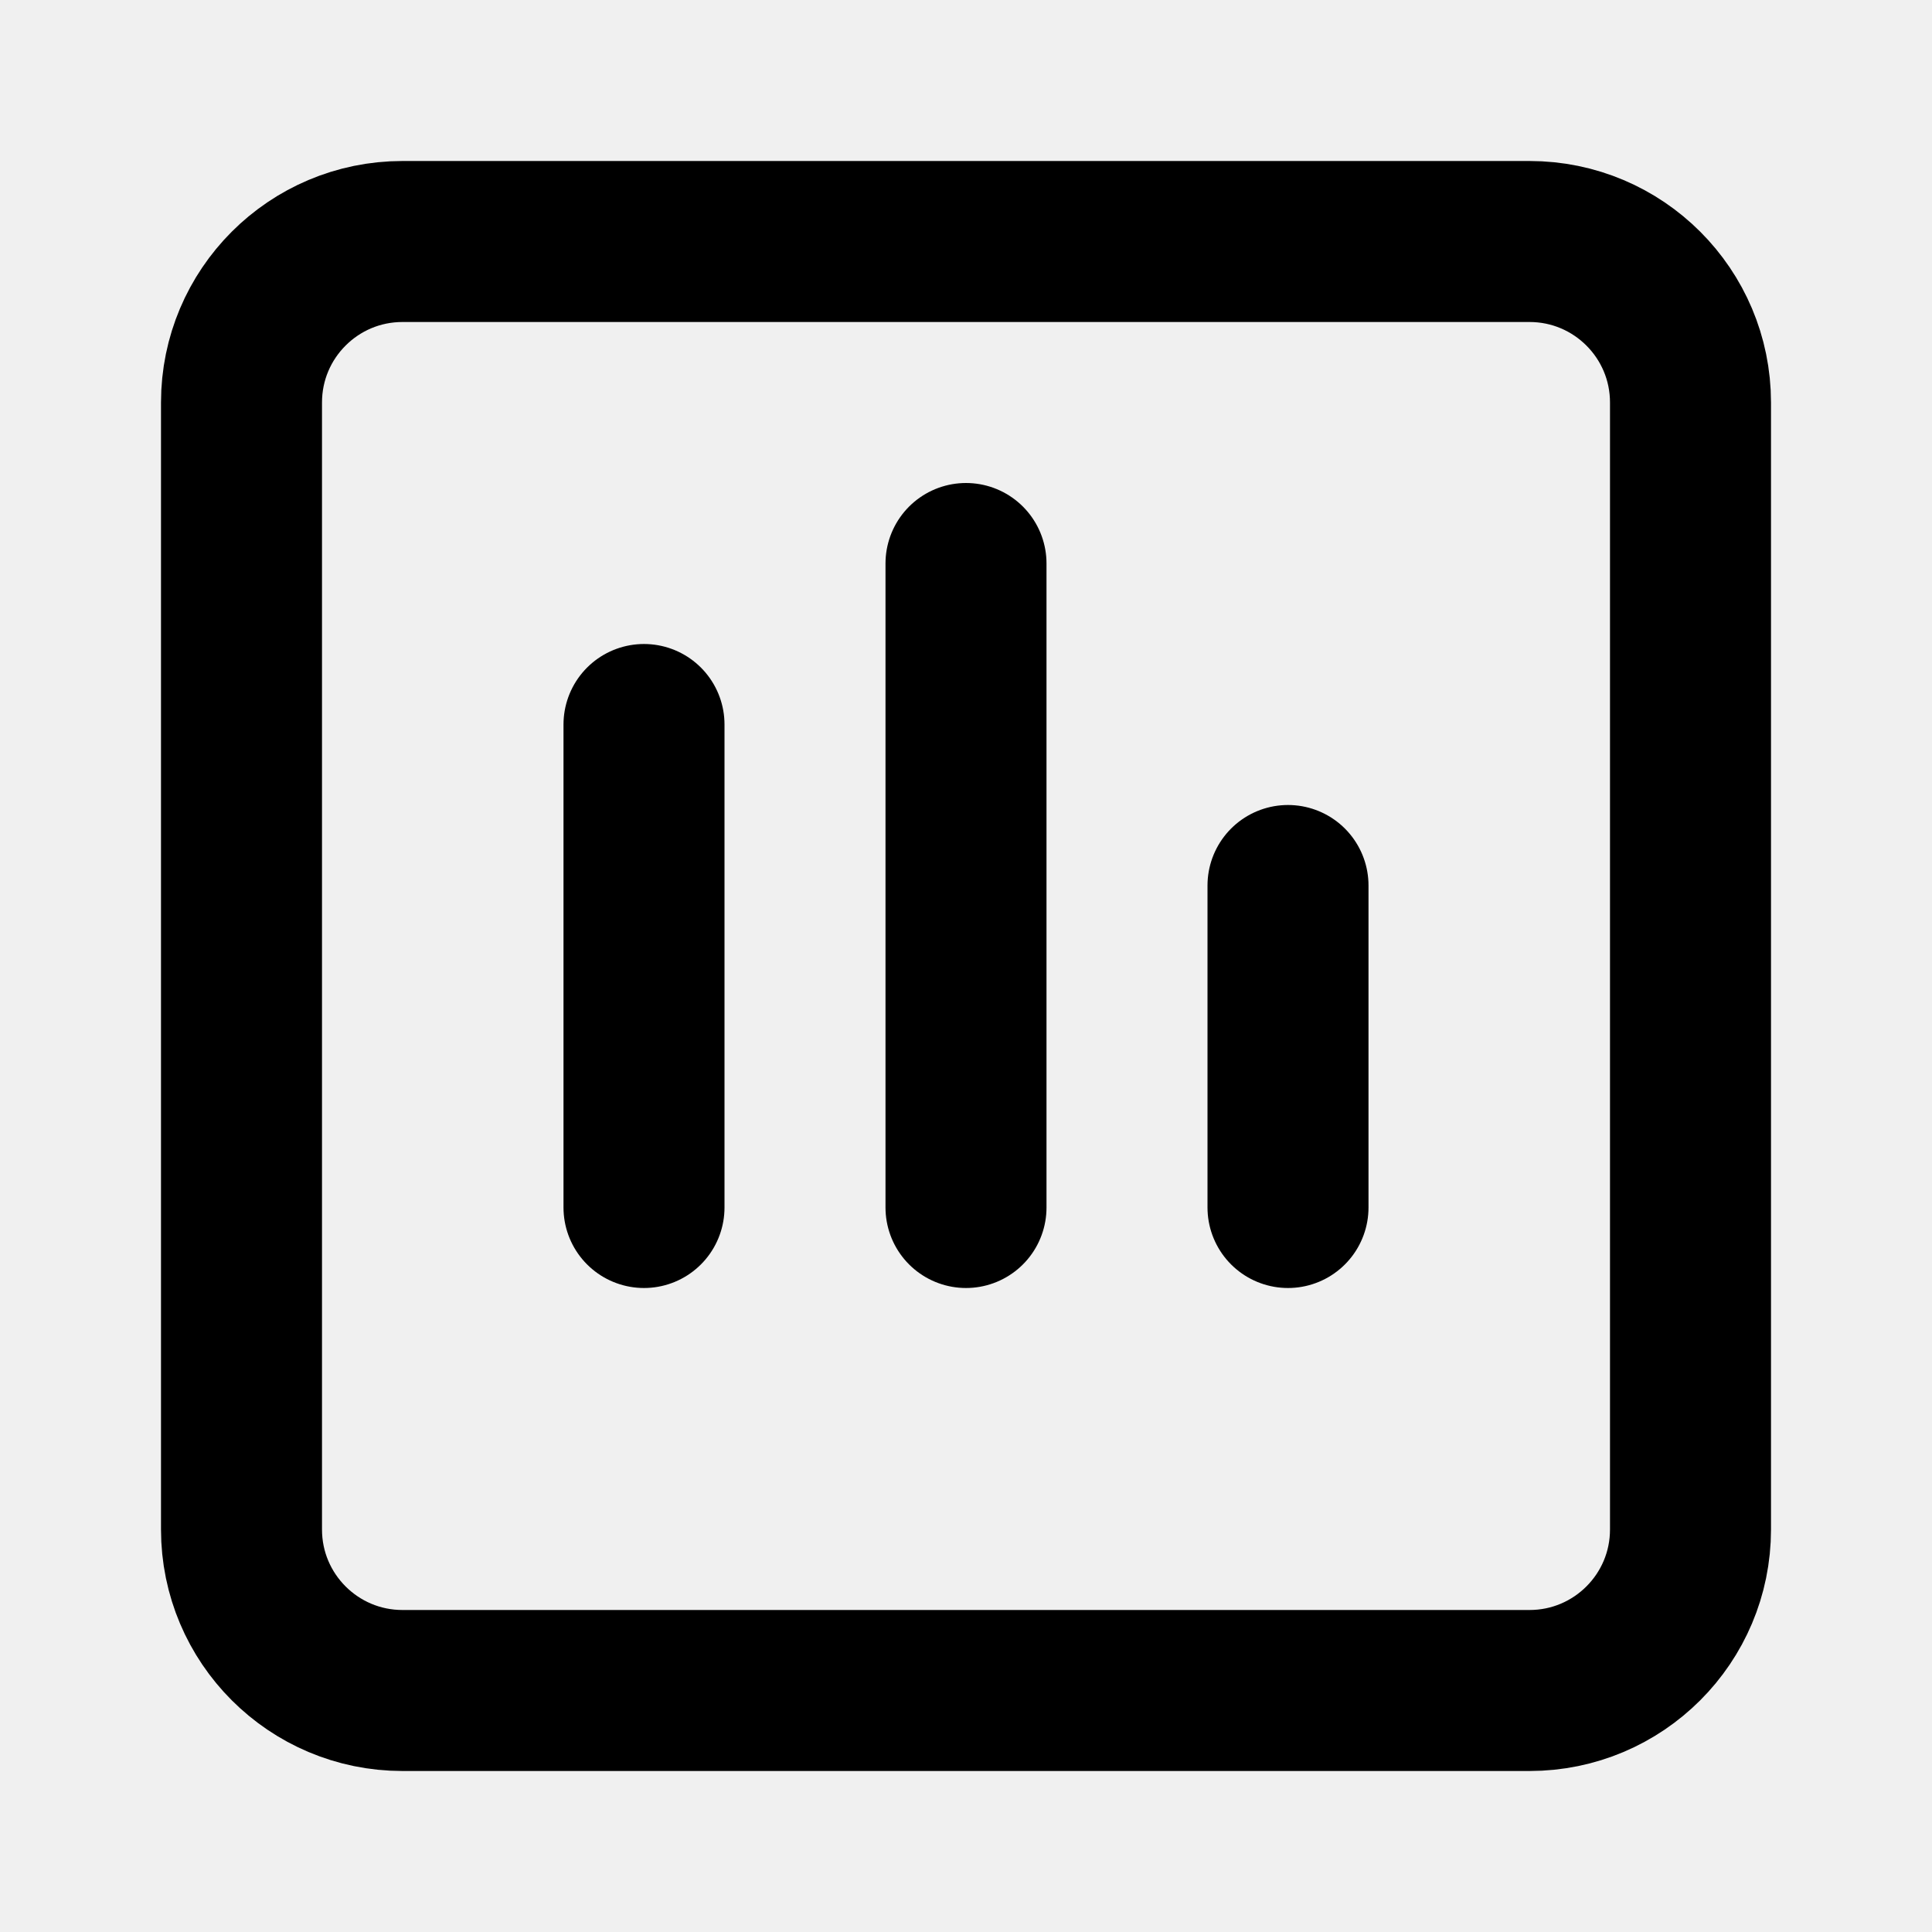
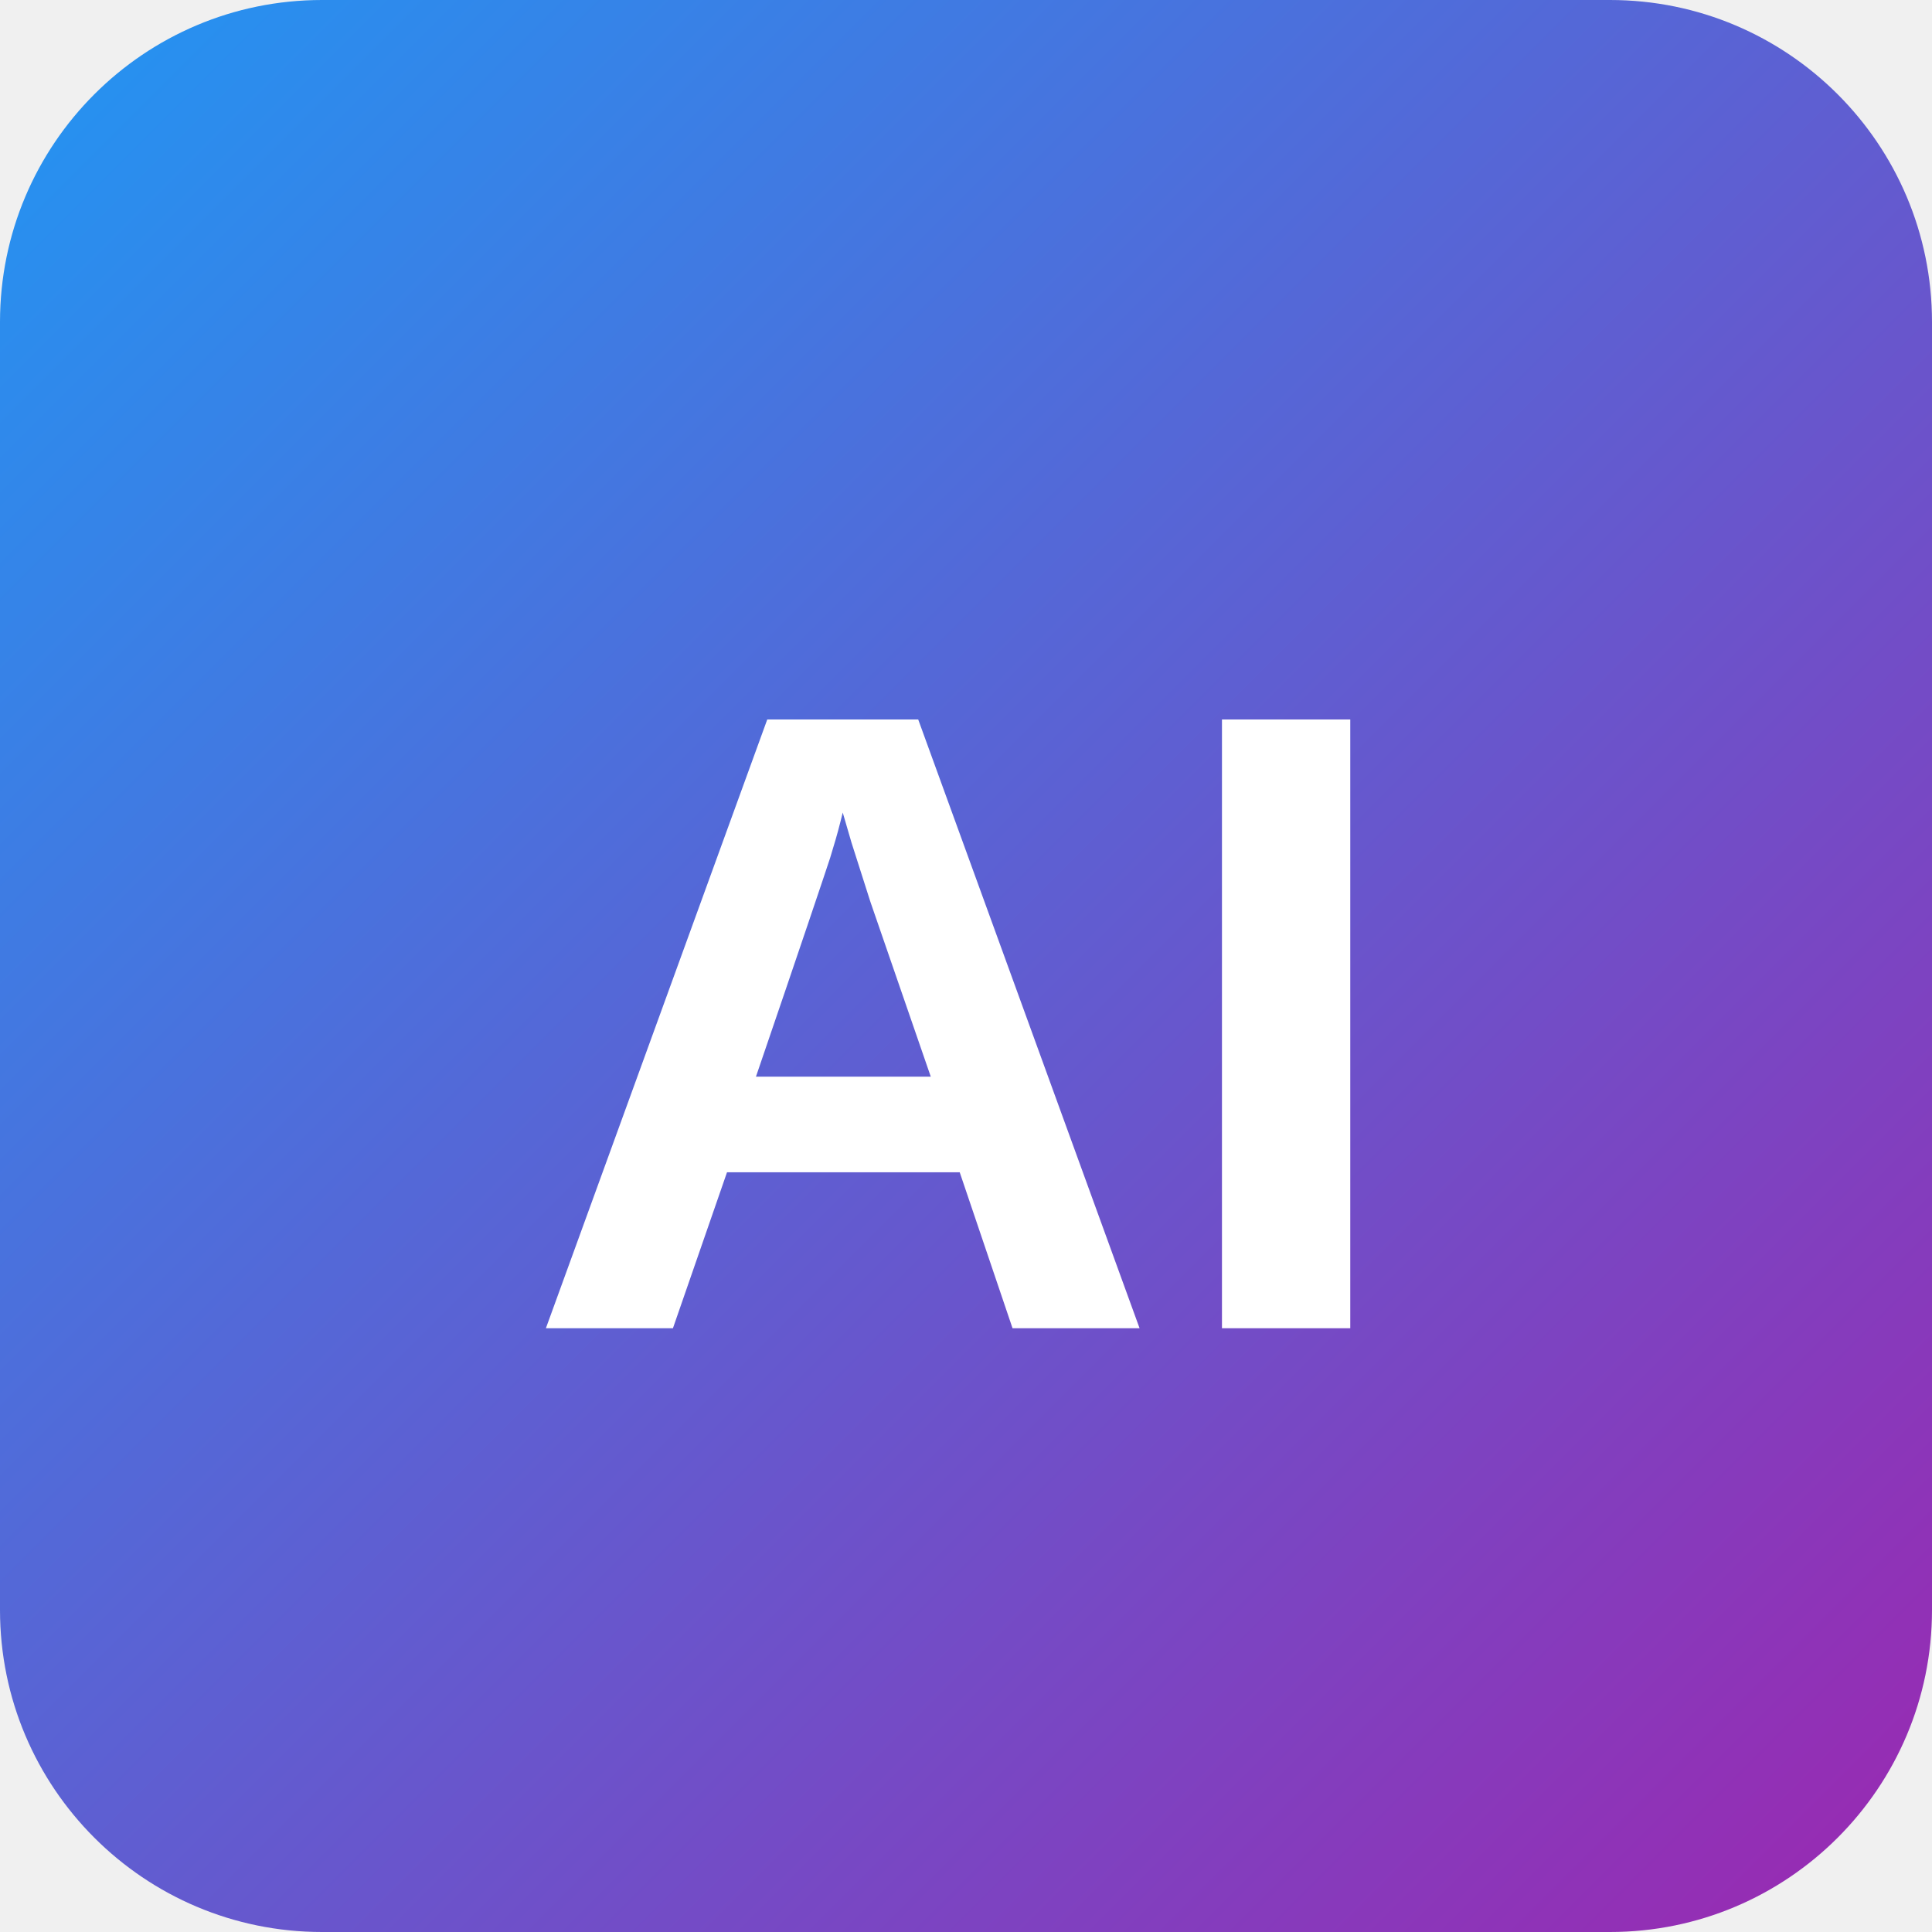
- <svg xmlns="http://www.w3.org/2000/svg" viewBox="0 0 24 24" fill="none" stroke="currentColor" stroke-width="2" stroke-linecap="round" stroke-linejoin="round">
-   <rect x="3" y="3" width="18" height="18" rx="2" ry="2" />
-   <line x1="8" y1="15" x2="8" y2="9" />
-   <line x1="12" y1="15" x2="12" y2="7" />
-   <line x1="16" y1="15" x2="16" y2="11" />
+ <svg xmlns="http://www.w3.org/2000/svg" viewBox="0 0 24 24">
+   <defs>
+     <linearGradient id="g" x1="0%" y1="0%" x2="100%" y2="100%">
+       <stop offset="0%" stop-color="#2196F3" />
+       <stop offset="100%" stop-color="#9C27B0" />
+     </linearGradient>
+   </defs>
+   <rect width="24" height="24" rx="4" fill="url(#g)" />
+   <text x="12" y="16.5" text-anchor="middle" font-family="Arial,Helvetica,sans-serif" font-weight="bold" font-size="11" fill="white">AI</text>
</svg>
